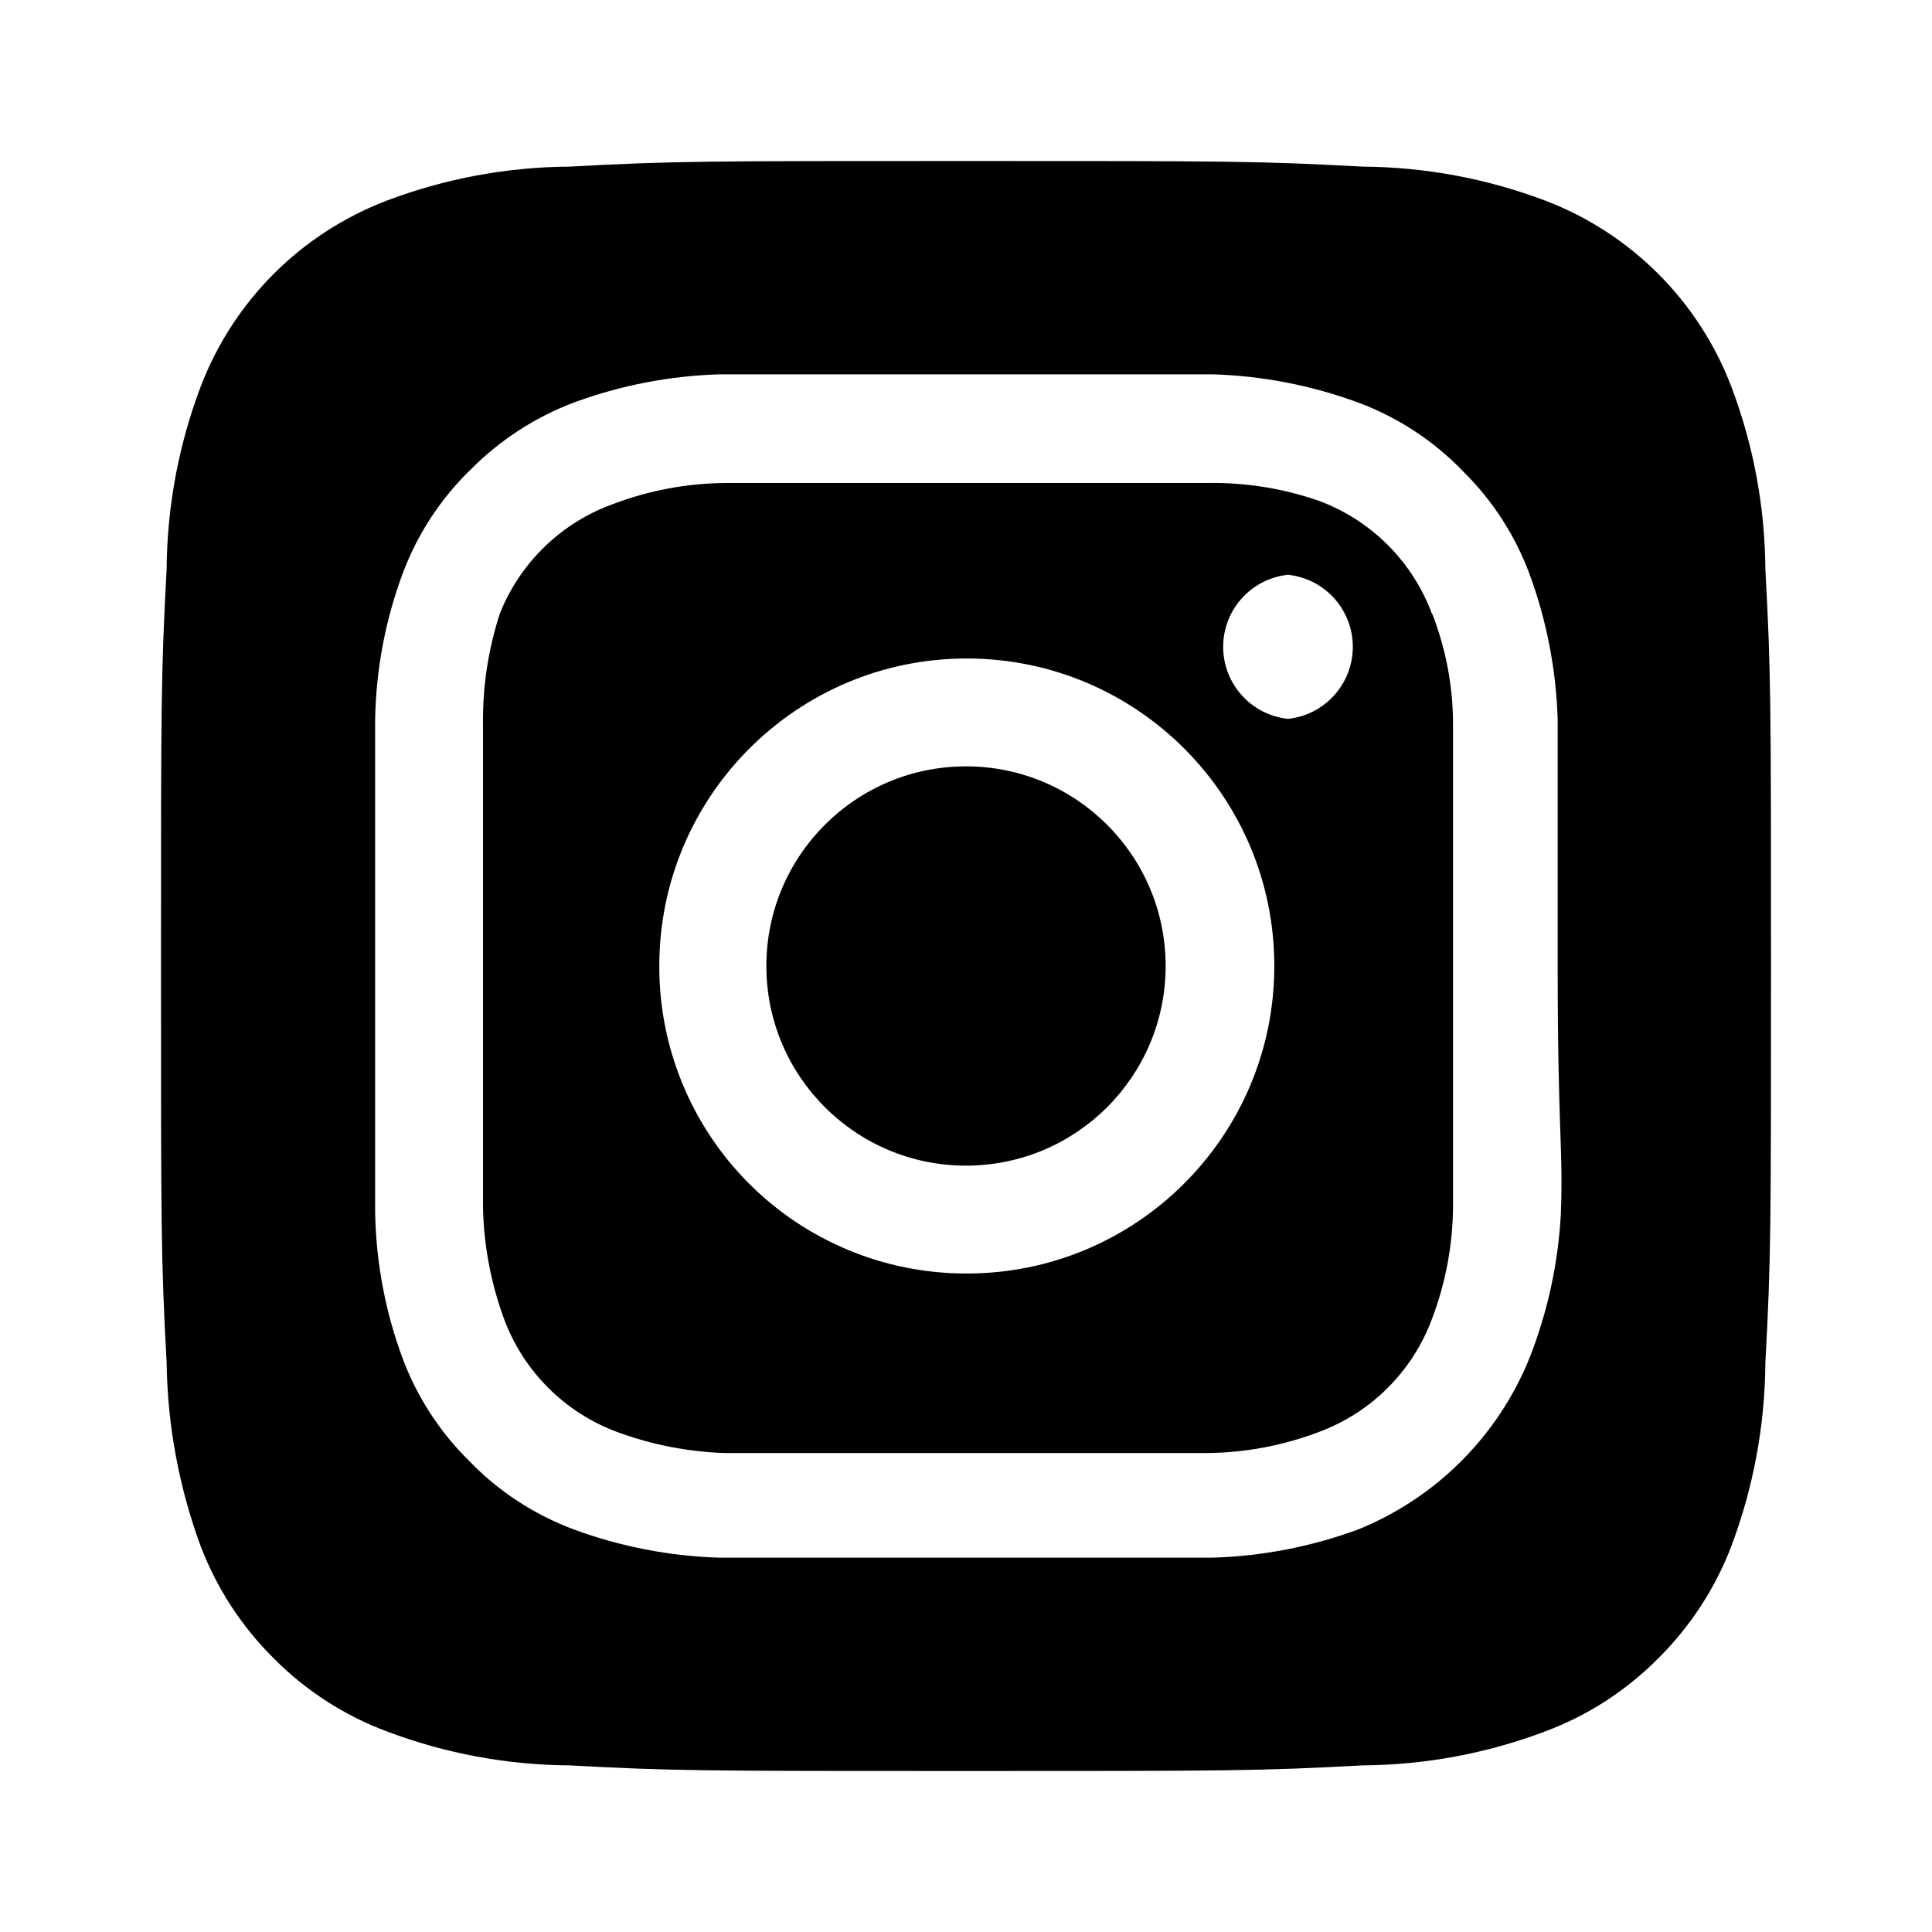
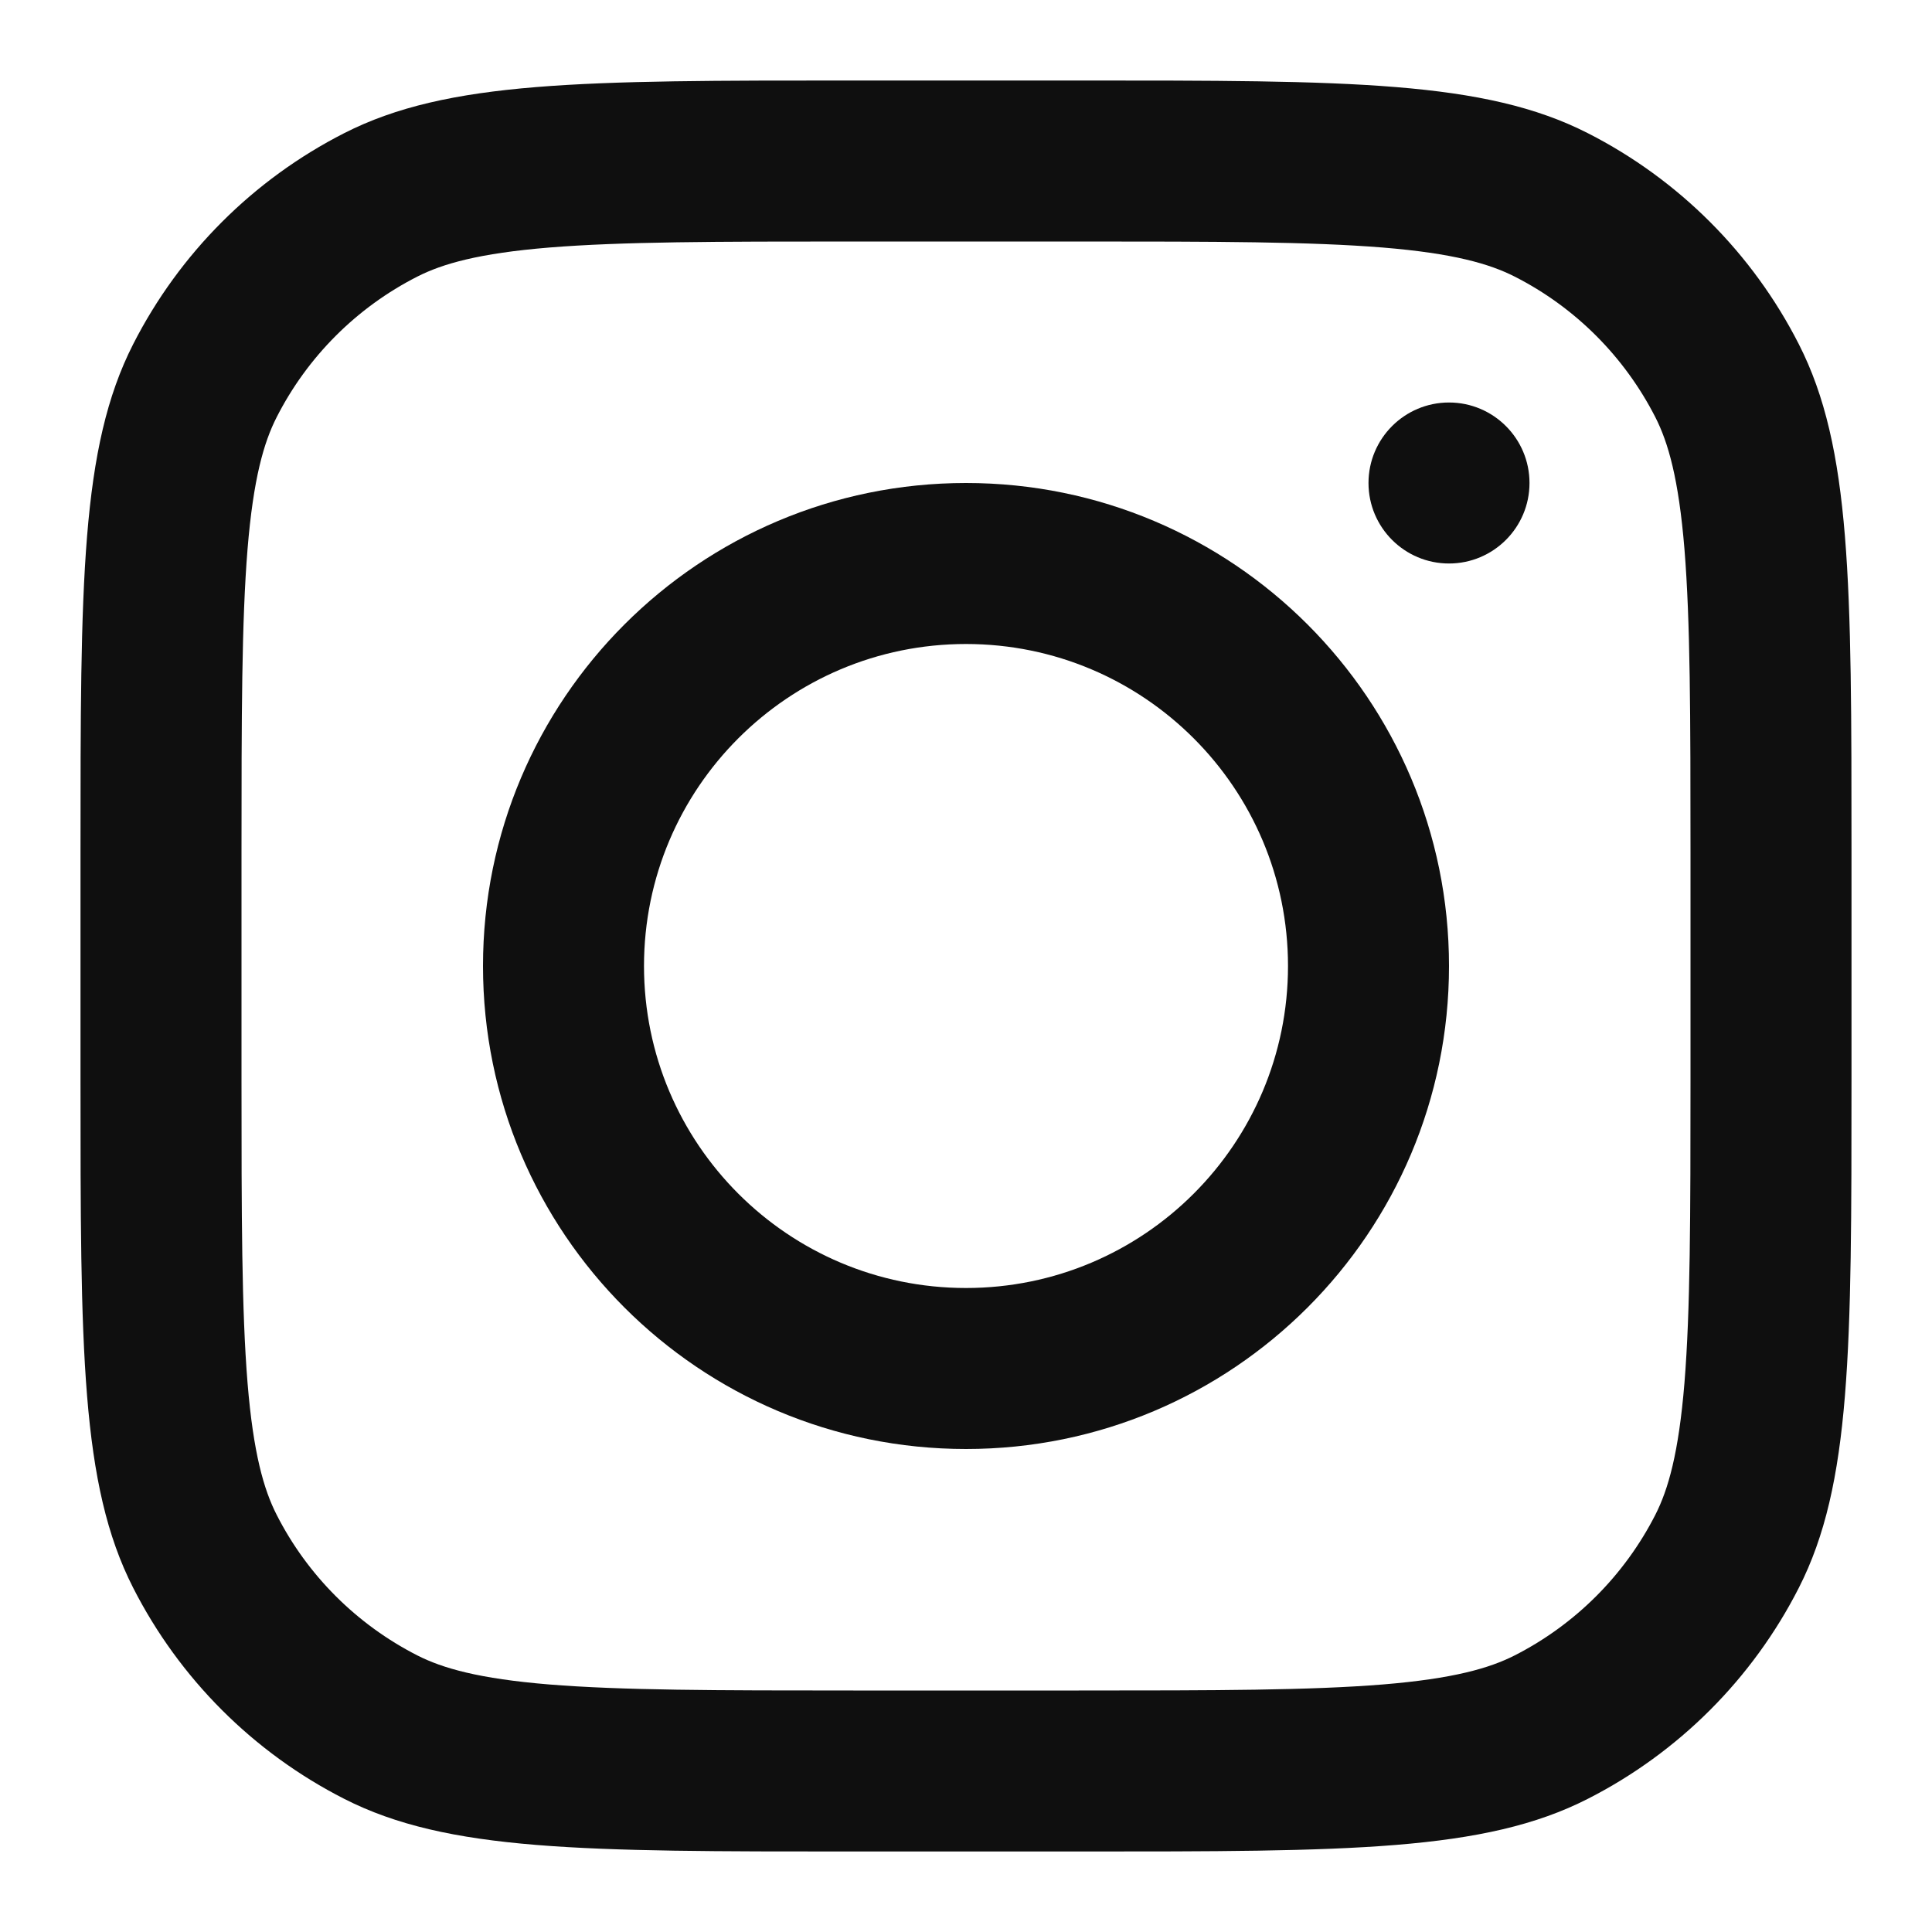
- <svg xmlns="http://www.w3.org/2000/svg" fill="#000000" width="800px" height="800px" viewBox="0 0 24 24" data-name="Layer 1">
-   <path d="M12,9.52A2.48,2.48,0,1,0,14.48,12,2.48,2.48,0,0,0,12,9.52Zm9.93-2.45a6.53,6.53,0,0,0-.42-2.26,4,4,0,0,0-2.32-2.32,6.53,6.53,0,0,0-2.26-.42C15.64,2,15.26,2,12,2s-3.64,0-4.93.07a6.53,6.53,0,0,0-2.26.42A4,4,0,0,0,2.49,4.81a6.53,6.53,0,0,0-.42,2.26C2,8.36,2,8.74,2,12s0,3.64.07,4.93a6.86,6.86,0,0,0,.42,2.27,3.94,3.94,0,0,0,.91,1.4,3.89,3.89,0,0,0,1.41.91,6.53,6.53,0,0,0,2.26.42C8.36,22,8.74,22,12,22s3.64,0,4.93-.07a6.53,6.53,0,0,0,2.26-.42,3.89,3.89,0,0,0,1.41-.91,3.94,3.94,0,0,0,.91-1.4,6.6,6.6,0,0,0,.42-2.27C22,15.64,22,15.26,22,12S22,8.36,21.93,7.07Zm-2.54,8A5.73,5.73,0,0,1,19,16.87,3.86,3.86,0,0,1,16.87,19a5.73,5.73,0,0,1-1.81.35c-.79,0-1,0-3.06,0s-2.27,0-3.06,0A5.73,5.73,0,0,1,7.13,19a3.51,3.51,0,0,1-1.31-.86A3.51,3.51,0,0,1,5,16.87a5.49,5.49,0,0,1-.34-1.81c0-.79,0-1,0-3.06s0-2.27,0-3.06A5.49,5.49,0,0,1,5,7.13a3.51,3.51,0,0,1,.86-1.31A3.59,3.59,0,0,1,7.13,5a5.73,5.73,0,0,1,1.81-.35h0c.79,0,1,0,3.06,0s2.27,0,3.06,0A5.73,5.73,0,0,1,16.87,5a3.51,3.51,0,0,1,1.31.86A3.51,3.51,0,0,1,19,7.13a5.73,5.73,0,0,1,.35,1.81c0,.79,0,1,0,3.06S19.42,14.27,19.39,15.06Zm-1.6-7.44a2.38,2.38,0,0,0-1.41-1.41A4,4,0,0,0,15,6c-.78,0-1,0-3,0s-2.22,0-3,0a4,4,0,0,0-1.38.26A2.38,2.38,0,0,0,6.21,7.62,4.27,4.27,0,0,0,6,9c0,.78,0,1,0,3s0,2.22,0,3a4.27,4.27,0,0,0,.26,1.38,2.38,2.38,0,0,0,1.41,1.41A4.27,4.27,0,0,0,9,18.05H9c.78,0,1,0,3,0s2.22,0,3,0a4,4,0,0,0,1.38-.26,2.38,2.38,0,0,0,1.41-1.41A4,4,0,0,0,18.05,15c0-.78,0-1,0-3s0-2.22,0-3A3.78,3.78,0,0,0,17.79,7.62ZM12,15.82A3.81,3.81,0,0,1,8.19,12h0A3.82,3.82,0,1,1,12,15.82Zm4-6.89a.9.9,0,0,1,0-1.79h0a.9.9,0,0,1,0,1.79Z" />
+ <svg xmlns="http://www.w3.org/2000/svg" width="800px" height="800px" viewBox="0 0 24 24" fill="none">
+   <path fill-rule="evenodd" clip-rule="evenodd" d="M12 18C15.314 18 18 15.314 18 12C18 8.686 15.314 6 12 6C8.686 6 6 8.686 6 12C6 15.314 8.686 18 12 18ZM12 16C14.209 16 16 14.209 16 12C16 9.791 14.209 8 12 8C9.791 8 8 9.791 8 12C8 14.209 9.791 16 12 16Z" fill="#0F0F0F" />
+   <path d="M18 5C17.448 5 17 5.448 17 6C17 6.552 17.448 7 18 7C18.552 7 19 6.552 19 6C19 5.448 18.552 5 18 5Z" fill="#0F0F0F" />
+   <path fill-rule="evenodd" clip-rule="evenodd" d="M1.654 4.276C1 5.56 1 7.24 1 10.6V13.4C1 16.76 1 18.441 1.654 19.724C2.229 20.853 3.147 21.771 4.276 22.346C5.56 23 7.24 23 10.6 23H13.4C16.76 23 18.441 23 19.724 22.346C20.853 21.771 21.771 20.853 22.346 19.724C23 18.441 23 16.76 23 13.4V10.6C23 7.24 23 5.56 22.346 4.276C21.771 3.147 20.853 2.229 19.724 1.654C18.441 1 16.76 1 13.4 1H10.6C7.24 1 5.56 1 4.276 1.654C3.147 2.229 2.229 3.147 1.654 4.276ZM13.4 3H10.6C8.887 3 7.722 3.002 6.822 3.075C5.945 3.147 5.497 3.277 5.184 3.436C4.431 3.819 3.819 4.431 3.436 5.184C3.277 5.497 3.147 5.945 3.075 6.822C3.002 7.722 3 8.887 3 10.6V13.4C3 15.113 3.002 16.278 3.075 17.178C3.147 18.055 3.277 18.503 3.436 18.816C3.819 19.569 4.431 20.18 5.184 20.564C5.497 20.723 5.945 20.853 6.822 20.925C7.722 20.998 8.887 21 10.6 21H13.4C15.113 21 16.278 20.998 17.178 20.925C18.055 20.853 18.503 20.723 18.816 20.564C19.569 20.18 20.18 19.569 20.564 18.816C20.723 18.503 20.853 18.055 20.925 17.178C20.998 16.278 21 15.113 21 13.4V10.6C21 8.887 20.998 7.722 20.925 6.822C20.853 5.945 20.723 5.497 20.564 5.184C20.18 4.431 19.569 3.819 18.816 3.436C18.503 3.277 18.055 3.147 17.178 3.075C16.278 3.002 15.113 3 13.4 3Z" fill="#0F0F0F" />
</svg>
